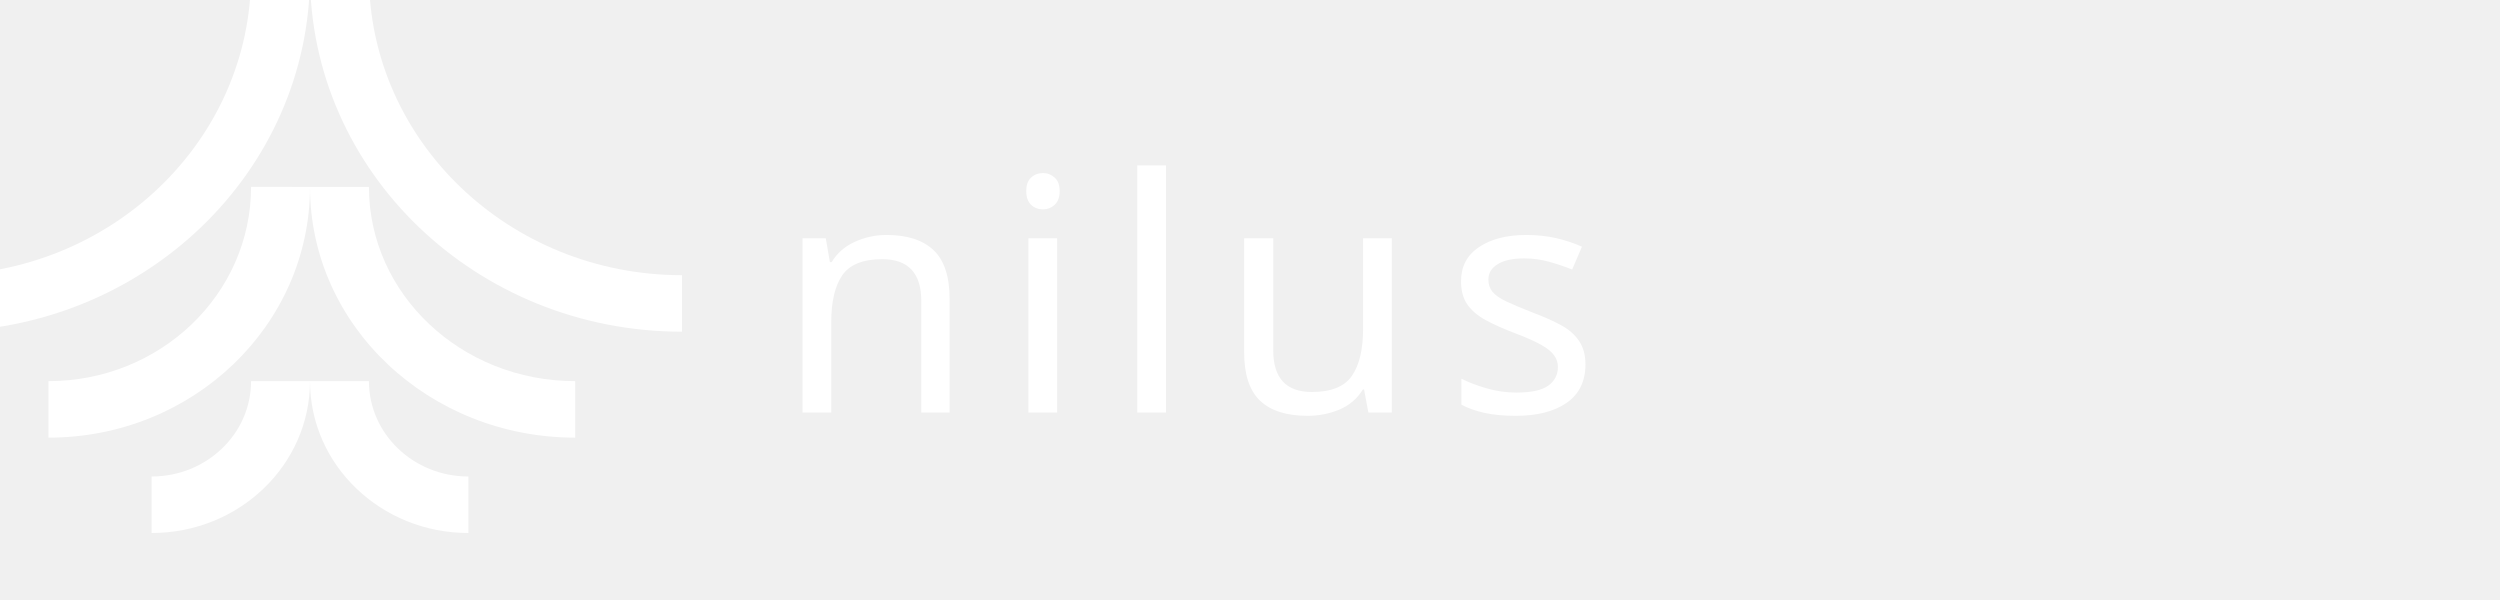
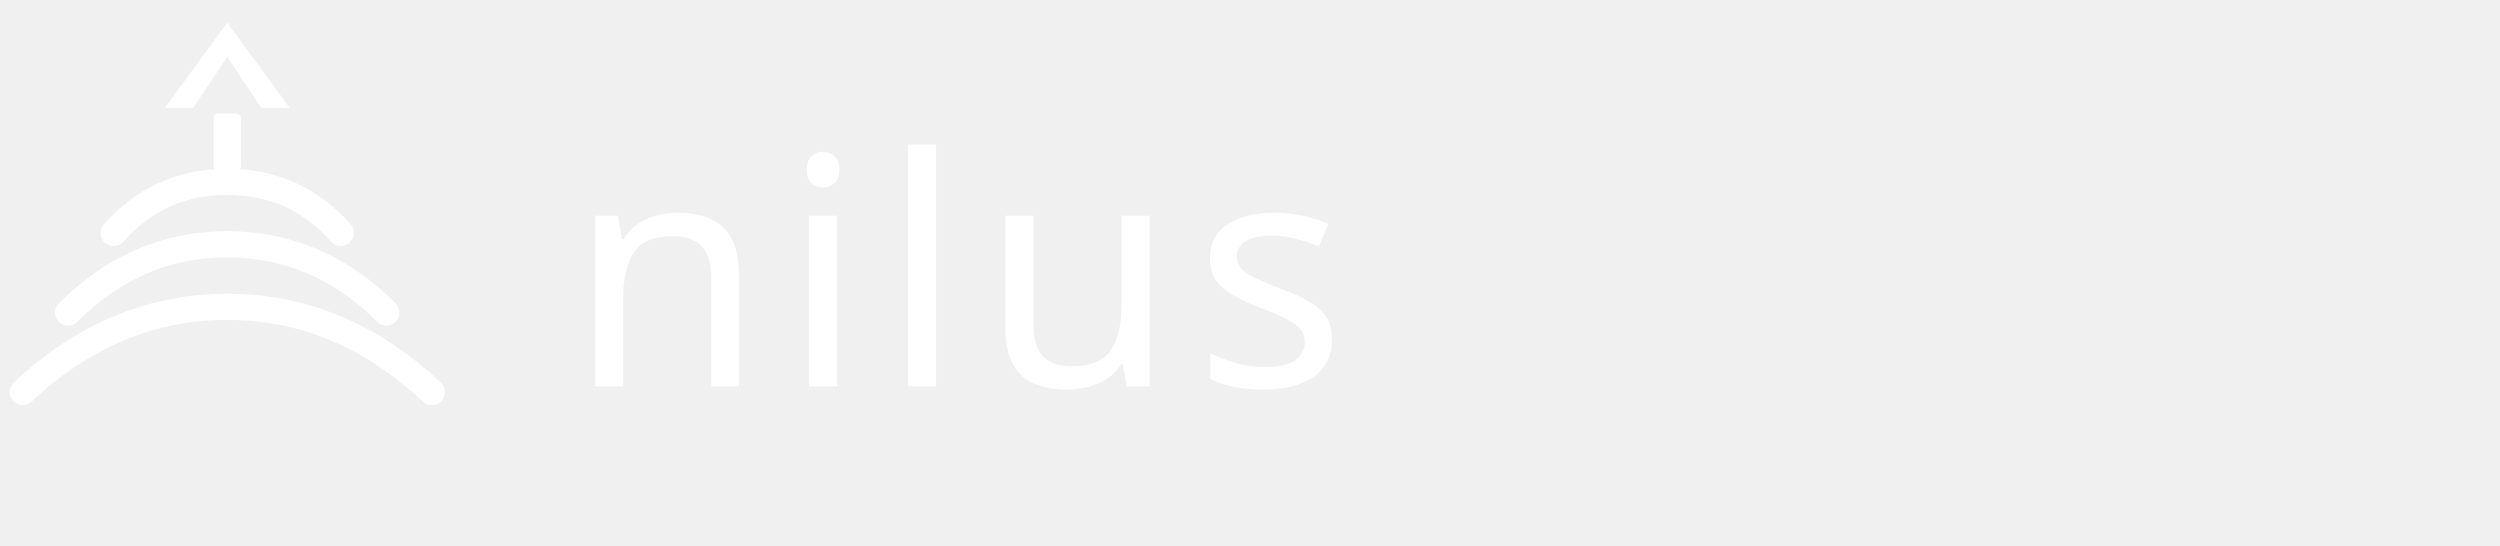
- <svg xmlns="http://www.w3.org/2000/svg" viewBox="0 0 200 48" fill="none">
-   <g transform="translate(0, -2) scale(0.62)" fill="white">
-     <path fill-rule="evenodd" clip-rule="evenodd" d="M47.604 52.405C47.604 59.2 53.349 64.709 60.436 64.709V72C49.149 72 40 63.227 40 52.405H47.604Z" />
-     <path fill-rule="evenodd" clip-rule="evenodd" d="M32.396 52.405C32.396 59.2 26.651 64.709 19.564 64.709V72C30.851 72 40 63.227 40 52.405H32.396Z" />
-     <path fill-rule="evenodd" clip-rule="evenodd" d="M47.604 27.342C47.604 41.13 59.463 52.405 74.218 52.405V59.696C55.377 59.696 40 45.265 40 27.342H47.604Z" />
-     <path fill-rule="evenodd" clip-rule="evenodd" d="M32.396 27.341C32.396 41.183 20.693 52.405 6.258 52.405V59.696C24.893 59.696 40 45.211 40 27.342L32.396 27.341Z" />
-     <path fill-rule="evenodd" clip-rule="evenodd" d="M47.604 0C47.604 21.392 65.69 38.734 88 38.734V46.025C61.49 46.025 40 25.419 40 0H47.604Z" />
-     <path fill-rule="evenodd" clip-rule="evenodd" d="M32.396 0C32.396 21.392 14.31 38.734 -8 38.734L-8 46.025C18.51 46.025 40 25.419 40 0H32.396Z" />
+ <svg xmlns="http://www.w3.org/2000/svg" viewBox="0 0 220 48" fill="white">
+   <g transform="translate(2, 1)">
+     <path d="M18,1 L12.5,8.5 L15,8.5 L18,4 L21,8.5 L23.5,8.5 Z" />
+     <rect x="16.8" y="9" width="2.4" height="5" rx="0.4" />
+     <path d="M18,15 Q12,15 8,19.5" fill="none" stroke="white" stroke-width="2.3" stroke-linecap="round" />
+     <path d="M18,15 Q24,15 28,19.5" fill="none" stroke="white" stroke-width="2.3" stroke-linecap="round" />
+     <path d="M18,20.5 Q10,20.5 4,26.5" fill="none" stroke="white" stroke-width="2.3" stroke-linecap="round" />
+     <path d="M18,20.5 Q26,20.5 32,26.5" fill="none" stroke="white" stroke-width="2.3" stroke-linecap="round" />
+     <path d="M18,26 Q8,26 0,33.5" fill="none" stroke="white" stroke-width="2.3" stroke-linecap="round" />
+     <path d="M18,26 Q28,26 36,33.5" fill="none" stroke="white" stroke-width="2.3" stroke-linecap="round" />
  </g>
-   <text x="62" y="33" fill="white" font-family="'Segoe UI', system-ui, -apple-system, sans-serif" font-size="26" font-weight="300" letter-spacing="2">nilus</text>
+   <text x="50" y="34" font-family="'Nunito', 'Rubik', 'Segoe UI', system-ui, sans-serif" font-size="28" font-weight="500" letter-spacing="1.5">nilus</text>
</svg>
